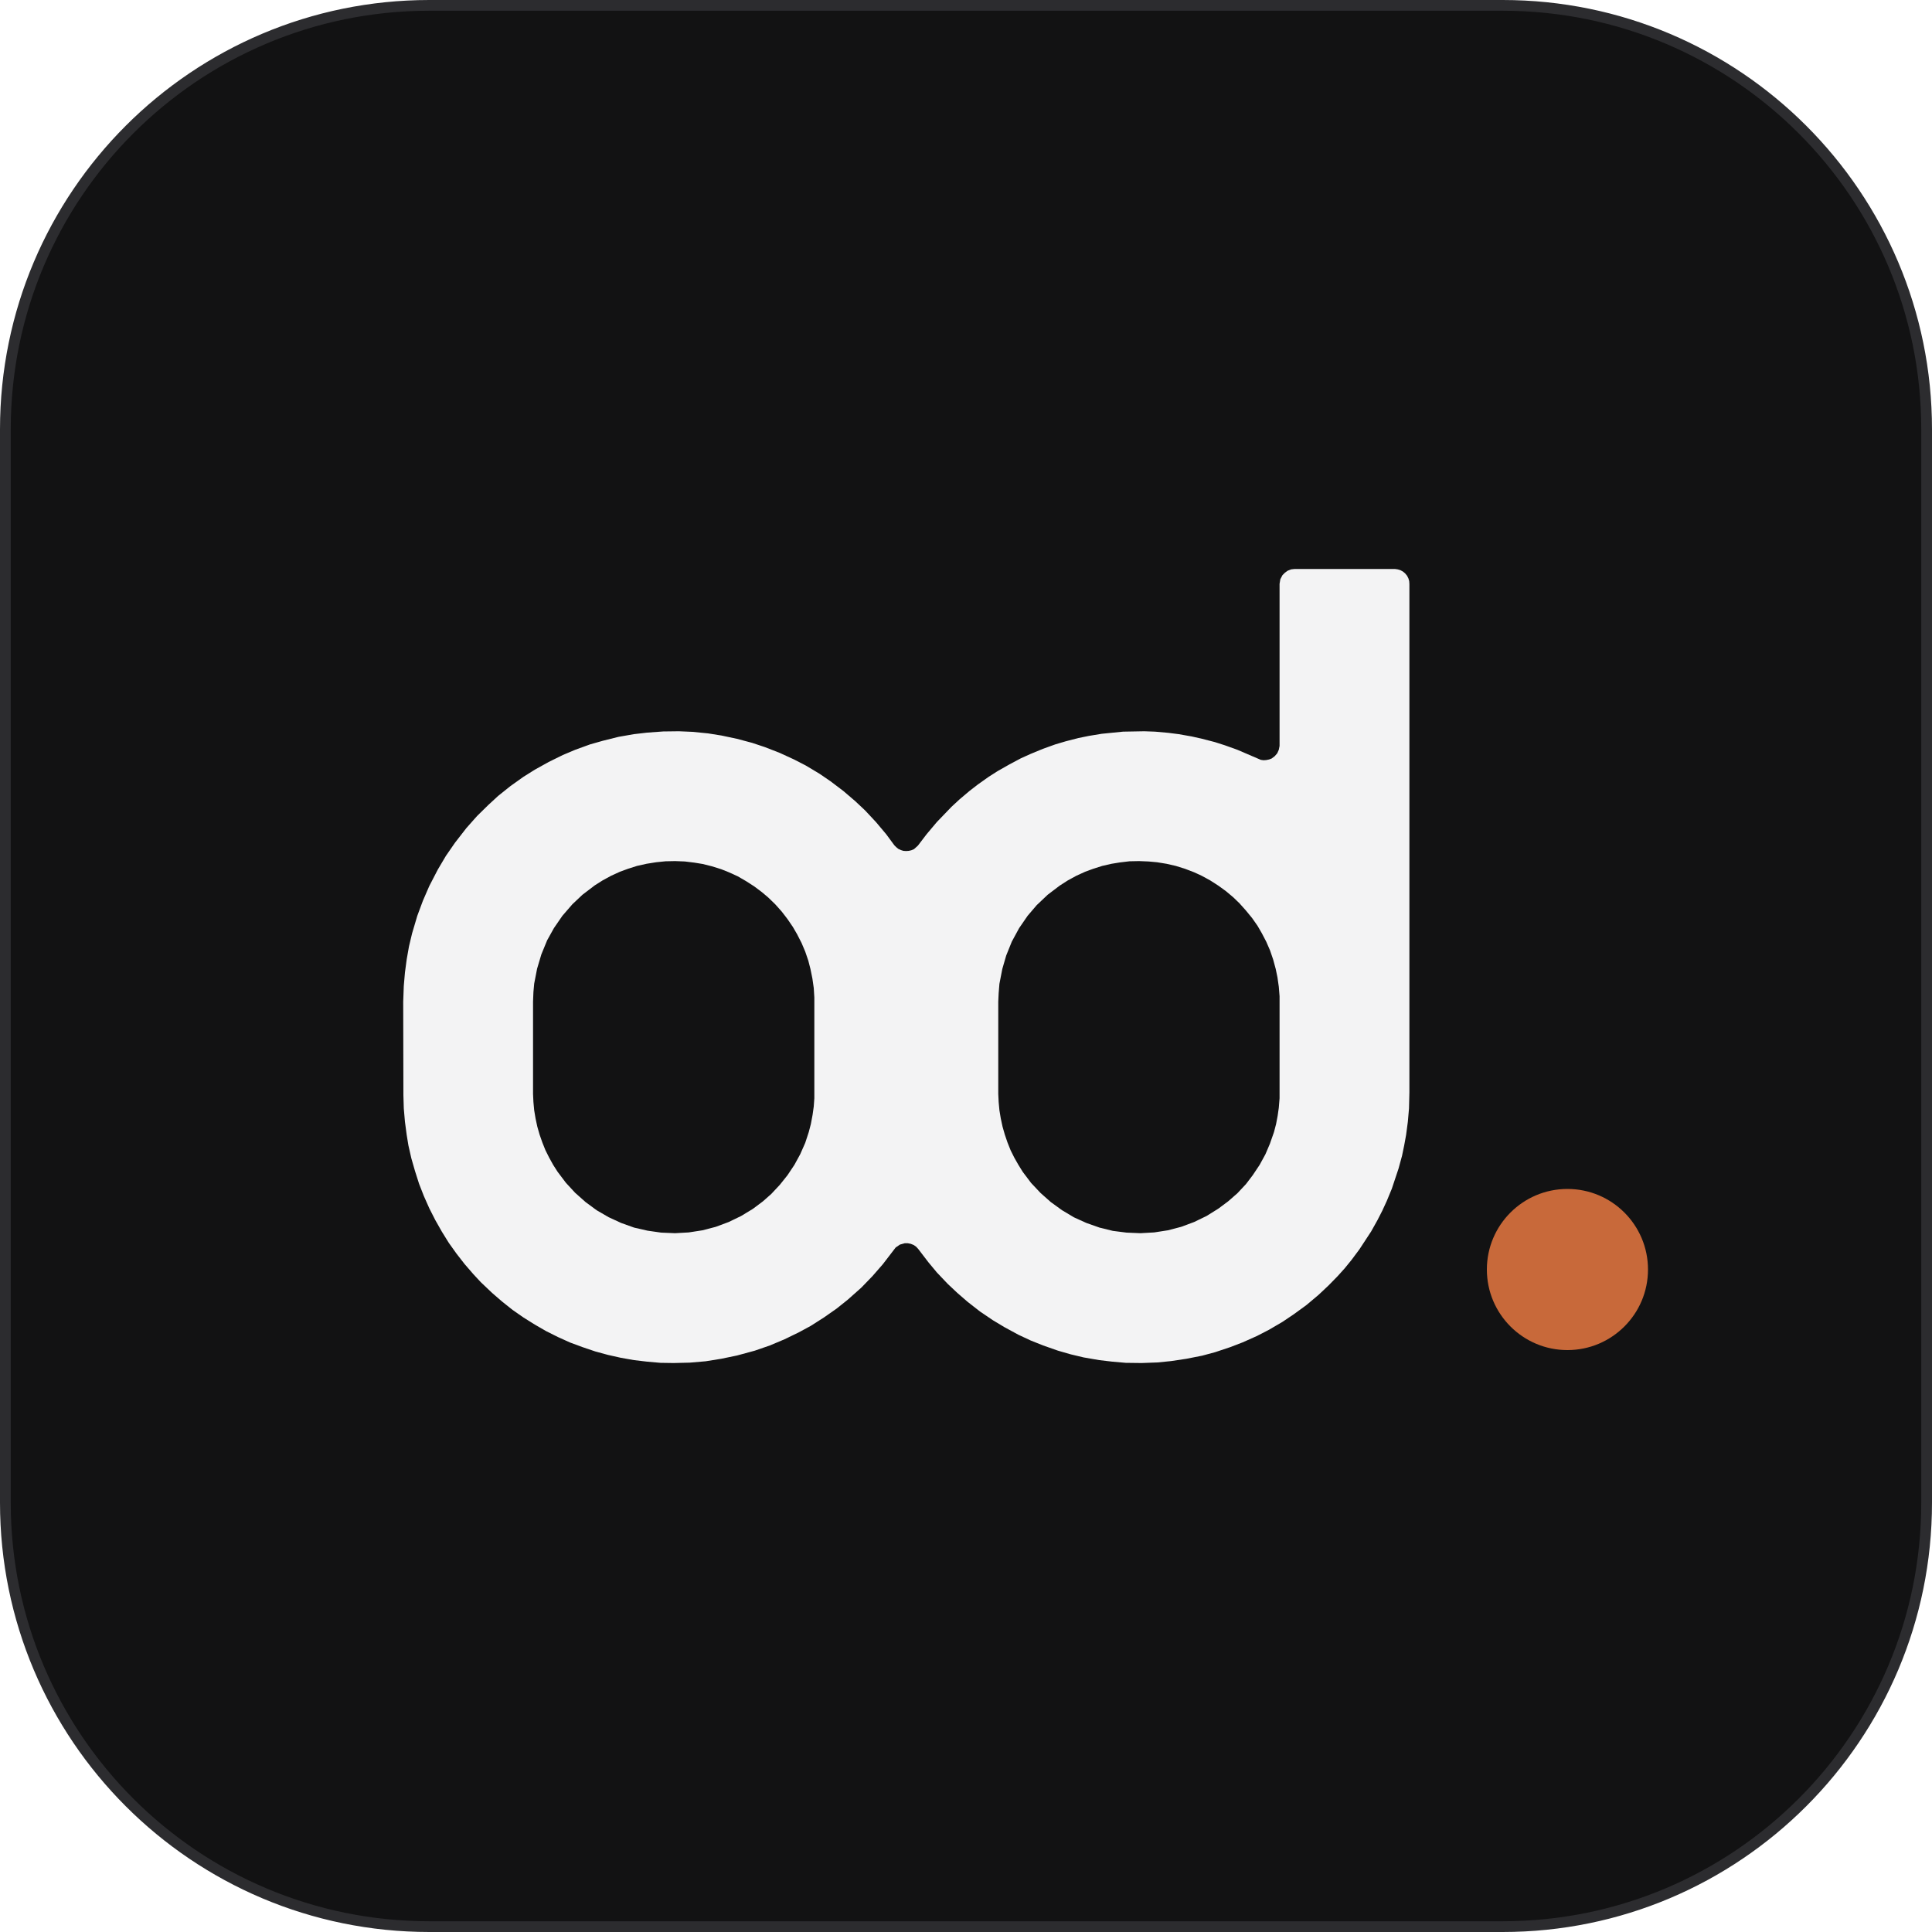
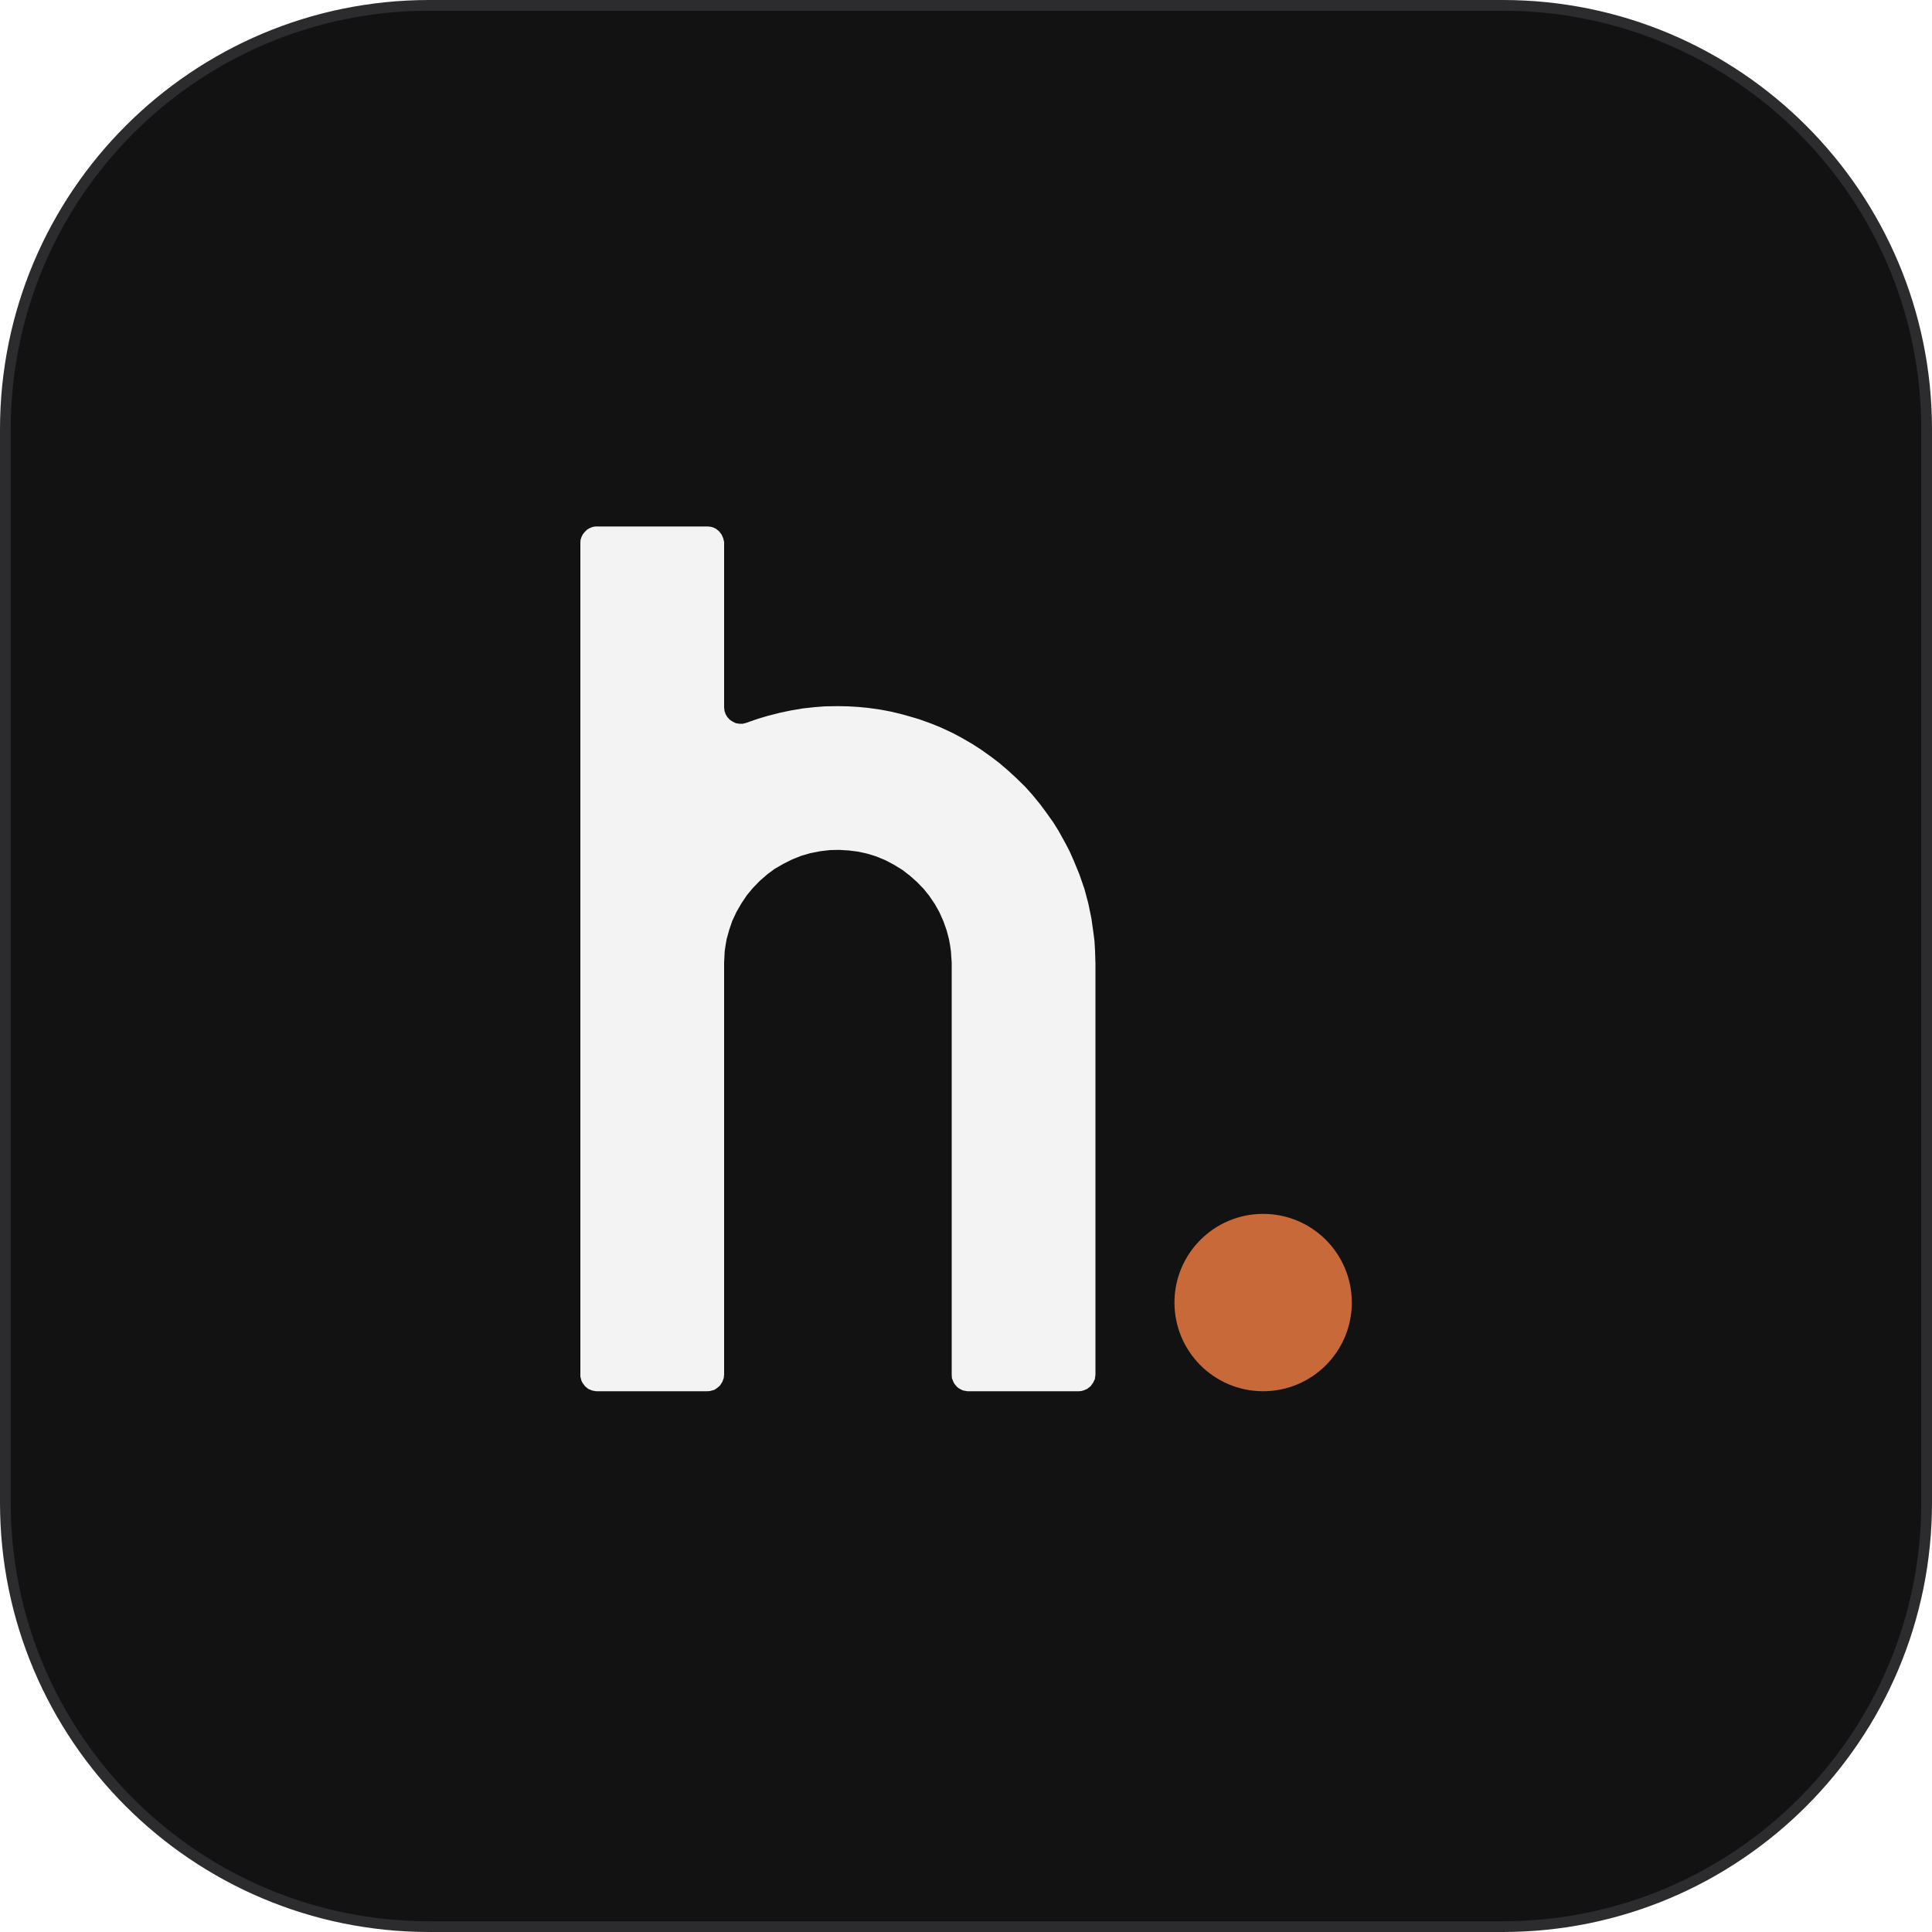
<svg xmlns="http://www.w3.org/2000/svg" viewBox="0 0 180 180">
  <style>.bg{fill:#121213;stroke:#2C2C2F}.b{fill:#F3F3F4}@media (prefers-color-scheme:light){.bg{fill:#F4EFE5;stroke:#DCD1BF}.b{fill:#2C221B}}</style>
  <rect class="bg" x="0.5" y="0.5" width="179" height="179" rx="39.5" stroke-width="1" />
  <g transform="scale(0.18)">
-     <path class="b" fill-rule="evenodd" d="M462.9 437.5L463.9 438.5L465.0 439.4L466.3 440.0L467.6 440.4L469.0 440.5L470.4 440.4L471.7 440.1L473.1 439.5L475.1 437.7L479.6 431.8L484.9 425.5L492.5 417.6L496.6 413.8L501.8 409.4L506.2 406.0L511.7 402.1L516.4 399.1L522.4 395.7L528.4 392.5L533.5 390.2L539.8 387.6L546.2 385.3L551.6 383.7L558.2 382.0L563.6 380.9L570.3 379.8L581.3 378.7L592.3 378.5L597.8 378.7L604.6 379.3L610.1 380.0L616.9 381.2L622.2 382.4L628.8 384.1L634.1 385.8L640.5 388.1L652.6 393.3L654.0 393.5L655.4 393.4L656.9 393.1L658.2 392.6L659.8 391.4L661.1 389.9L661.9 388.1L662.3 386.1L662.3 302.2L662.7 299.8L663.8 297.7L665.1 296.4L666.5 295.4L668.3 294.7L670.1 294.5L722.0 294.5L723.4 294.7L724.8 295.1L726.1 295.8L727.3 296.8L728.3 298.0L729.0 299.4L729.4 300.8L729.5 302.3L729.5 565.5L729.3 573.7L728.7 580.6L727.8 587.4L726.8 592.9L725.7 598.2L723.9 604.8L720.4 615.3L717.8 621.6L715.5 626.6L713.0 631.5L709.7 637.4L703.6 646.7L699.5 652.2L696.0 656.5L692.3 660.6L687.6 665.4L682.5 670.2L676.2 675.5L669.6 680.3L663.8 684.2L656.8 688.3L650.6 691.5L643.2 694.8L636.7 697.3L628.9 699.9L622.2 701.7L614.1 703.3L606.1 704.5L599.1 705.2L590.9 705.5L582.7 705.4L575.8 704.8L569.0 704.0L560.9 702.6L554.2 701.0L547.6 699.1L539.9 696.4L533.4 693.8L527.2 690.9L520.0 687.0L514.0 683.4L507.2 678.8L500.8 673.8L495.5 669.2L490.5 664.5L484.9 658.6L480.5 653.3L475.3 646.5L474.2 645.3L472.9 644.4L471.4 643.8L469.9 643.5L468.3 643.5L465.8 644.2L463.6 645.7L457.0 654.3L451.6 660.5L445.8 666.5L438.7 672.8L433.2 677.2L426.5 681.9L419.6 686.3L413.5 689.6L406.1 693.2L398.5 696.4L390.7 699.1L381.5 701.6L373.3 703.3L365.2 704.6L357.0 705.3L348.7 705.5L341.9 705.4L335.0 704.8L328.2 704.0L321.4 702.8L314.7 701.3L308.1 699.5L301.6 697.3L295.1 694.9L288.9 692.1L282.7 689.0L276.8 685.6L270.9 681.9L265.3 678.0L259.9 673.7L254.7 669.2L248.8 663.6L245.0 659.5L240.5 654.3L236.3 648.9L232.3 643.3L228.7 637.5L225.3 631.5L222.2 625.4L219.4 619.1L216.9 612.7L214.8 606.1L212.9 599.5L211.4 592.9L210.5 587.4L209.6 580.6L209.0 573.7L208.8 566.9L208.7 518.5L209.0 510.3L209.6 503.4L210.5 496.6L211.7 489.8L213.3 483.1L216.0 474.0L218.9 466.2L222.2 458.6L226.6 450.1L230.8 443.0L235.5 436.2L241.4 428.6L246.9 422.4L252.7 416.7L257.8 412.0L264.3 406.8L270.9 402.1L276.8 398.4L284.0 394.4L291.3 390.8L297.7 388.1L305.4 385.3L312.1 383.4L320.1 381.4L328.1 380.0L335.0 379.2L343.3 378.6L351.4 378.5L358.4 378.8L366.5 379.6L373.4 380.7L381.4 382.4L389.3 384.5L395.9 386.7L403.6 389.7L411.0 393.1L417.2 396.3L424.2 400.5L429.9 404.4L436.5 409.4L442.7 414.7L447.8 419.5L453.4 425.5L458.7 431.8ZM662.3 515.6L661.9 510.7L661.2 505.8L660.3 501.5L659.0 496.7L657.4 492.0L655.4 487.4L653.1 483.0L650.9 479.2L648.1 475.2L644.9 471.3L641.6 467.6L638.4 464.5L634.6 461.3L630.6 458.4L626.4 455.7L622.0 453.3L618.1 451.5L613.4 449.7L608.6 448.2L603.8 447.1L598.9 446.3L594.5 445.9L589.6 445.7L584.6 445.8L579.6 446.4L575.3 447.1L570.5 448.2L565.8 449.7L561.7 451.2L557.1 453.3L552.7 455.7L548.5 458.4L542.3 463.1L536.6 468.5L531.9 474.0L527.5 480.4L523.7 487.4L520.8 494.6L518.8 501.5L517.3 509.2L516.9 514.1L516.7 518.5L516.7 566.2L516.9 570.4L517.3 574.7L518.0 578.9L518.9 583.1L520.1 587.3L521.5 591.4L523.1 595.4L525.0 599.2L527.1 602.9L529.4 606.6L533.7 612.3L538.6 617.5L543.9 622.2L549.7 626.4L555.9 630.1L562.3 633.0L569.1 635.4L576.0 637.1L583.1 638.0L590.3 638.3L597.4 637.9L604.5 636.8L611.4 635.0L618.1 632.5L624.5 629.4L630.6 625.6L635.7 621.8L640.5 617.6L644.9 612.9L648.4 608.3L652.0 602.9L655.0 597.4L657.3 592.0L659.4 586.0L660.5 581.8L661.3 577.6L661.9 573.4L662.3 568.5ZM421.5 516.3L421.2 511.4L420.5 506.5L419.5 501.6L418.4 497.3L416.8 492.6L414.9 488.1L412.6 483.6L410.4 479.8L407.6 475.7L404.6 471.8L401.3 468.1L397.7 464.6L394.4 461.8L390.4 458.8L386.2 456.1L381.9 453.6L377.3 451.5L373.3 449.9L368.5 448.4L363.7 447.2L359.4 446.5L354.5 445.9L349.5 445.7L344.5 445.8L339.6 446.3L334.6 447.1L329.7 448.2L325.0 449.7L320.9 451.2L316.3 453.3L311.9 455.7L307.8 458.3L301.5 463.1L296.3 468.0L291.1 474.0L286.7 480.4L283.2 486.7L280.2 494.0L278.0 501.4L276.5 509.1L276.1 513.5L275.9 518.5L275.9 566.2L276.1 570.4L276.5 574.7L277.2 578.9L278.1 583.1L279.3 587.3L280.7 591.3L282.3 595.3L284.2 599.1L286.3 602.9L288.6 606.5L292.9 612.2L297.7 617.4L303.1 622.2L308.8 626.4L315.0 630.0L321.5 633.0L328.2 635.4L335.2 637.0L342.2 638.0L349.4 638.3L356.5 637.9L363.6 636.8L370.5 635.0L377.2 632.5L383.6 629.4L389.7 625.7L394.9 621.8L399.2 618.0L403.6 613.3L407.6 608.3L411.2 602.9L414.2 597.4L416.8 591.5L418.6 586.0L419.7 581.8L420.6 577.0L421.2 572.7L421.5 568.5Z" />
-     <circle fill="#C8693A" cx="811.3" cy="657.1" r="41.7" />
+     <path class="b" d="M300.4 281.0L300.5 279.4L301.0 277.9L301.7 276.5L302.7 275.3L303.8 274.2L305.1 273.4L306.6 272.8L308.1 272.5L366.2 272.5L367.4 272.6L368.5 272.8L369.6 273.2L370.6 273.7L372.2 275.0L373.5 276.7L374.3 278.5L374.8 280.5L374.8 366.2L375.0 368.0L375.6 369.7L376.5 371.2L377.7 372.5L379.2 373.5L380.8 374.3L382.6 374.6L384.5 374.6L386.1 374.2L392.4 372.0L397.5 370.5L403.8 368.9L409.0 367.8L415.4 366.7L421.8 366.0L427.1 365.6L433.7 365.5L438.9 365.6L444.1 365.9L449.3 366.4L455.7 367.3L461.0 368.3L466.1 369.5L471.1 370.9L476.1 372.4L482.2 374.6L487.1 376.6L492.9 379.3L497.6 381.8L503.3 385.1L507.8 388.0L513.0 391.7L517.2 394.9L522.1 399.1L526.0 402.7L530.6 407.2L534.2 411.2L538.3 416.2L541.5 420.5L545.2 425.7L548.0 430.2L551.8 437.1L553.6 440.6L555.7 445.3L558.7 452.6L561.3 460.1L563.3 467.6L564.9 475.3L566.0 483.1L566.5 487.0L566.8 492.2L567.0 498.7L567.0 711.5L566.7 713.8L565.8 715.7L564.5 717.5L562.7 718.9L560.8 719.7L559.6 720.0L558.5 720.1L500.7 720.1L499.6 719.9L498.5 719.7L497.4 719.2L496.3 718.6L495.4 717.9L494.7 717.1L493.9 716.1L493.4 715.1L492.7 713.3L492.6 711.4L492.6 498.2L492.2 492.4L491.8 489.5L491.2 486.2L490.0 481.6L488.3 476.8L486.2 472.1L483.9 468.0L481.0 463.7L478.1 460.1L474.5 456.4L471.0 453.3L467.0 450.2L462.9 447.7L458.4 445.3L453.6 443.3L449.1 441.9L444.1 440.8L439.4 440.2L434.3 439.9L429.6 440.0L424.5 440.6L419.4 441.6L414.9 442.9L410.1 444.8L405.5 447.1L401.0 449.7L397.2 452.5L393.3 455.9L389.7 459.6L386.7 463.2L383.8 467.5L381.2 472.0L379.0 476.7L377.5 481.1L376.1 486.1L375.6 489.0L375.1 492.3L374.8 498.2L374.8 711.4L374.6 713.3L373.9 715.2L373.3 716.2L372.6 717.2L371.7 718.0L370.8 718.7L369.7 719.4L368.6 719.7L367.4 720.0L366.2 720.1L308.5 720.1L306.4 719.7L304.5 718.9L302.9 717.6L301.6 715.9L301.0 714.8L300.7 713.7L300.4 712.5L300.4 711.4Z" />
+     <circle fill="#C8693A" cx="653.8" cy="674.2" r="45.9" />
  </g>
</svg>
